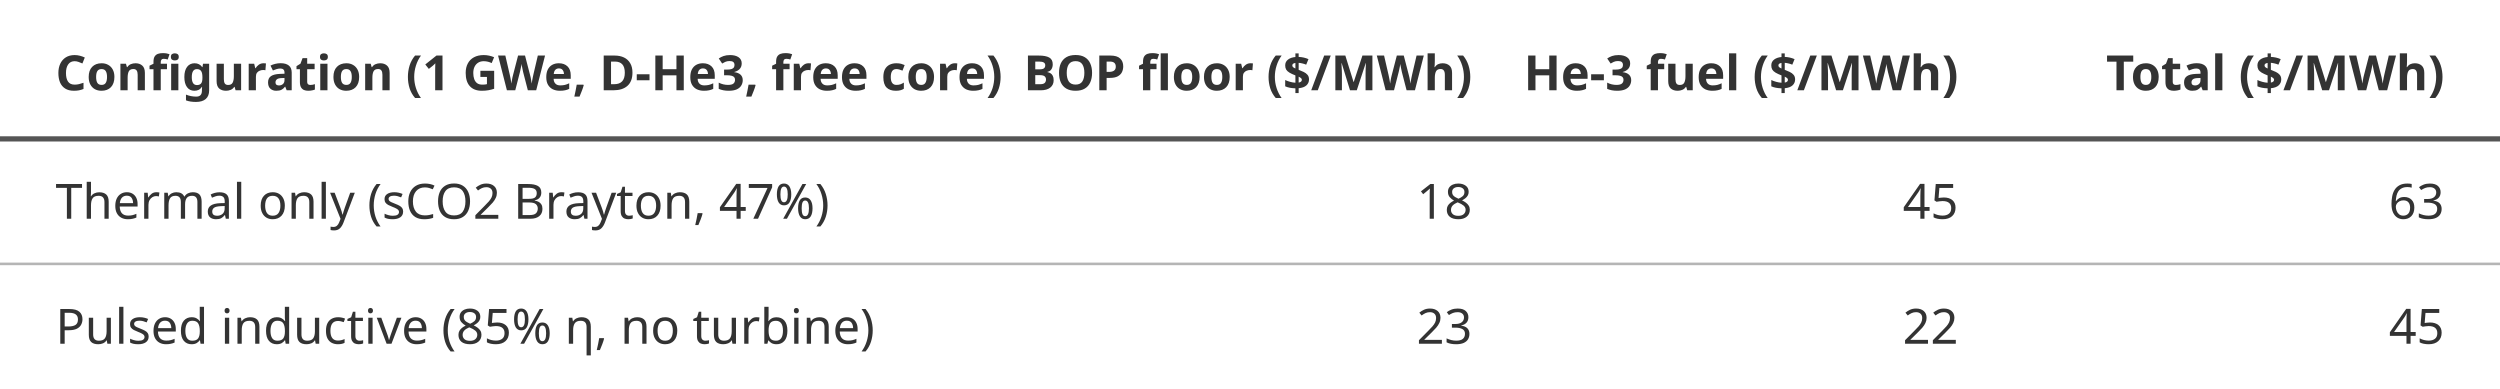
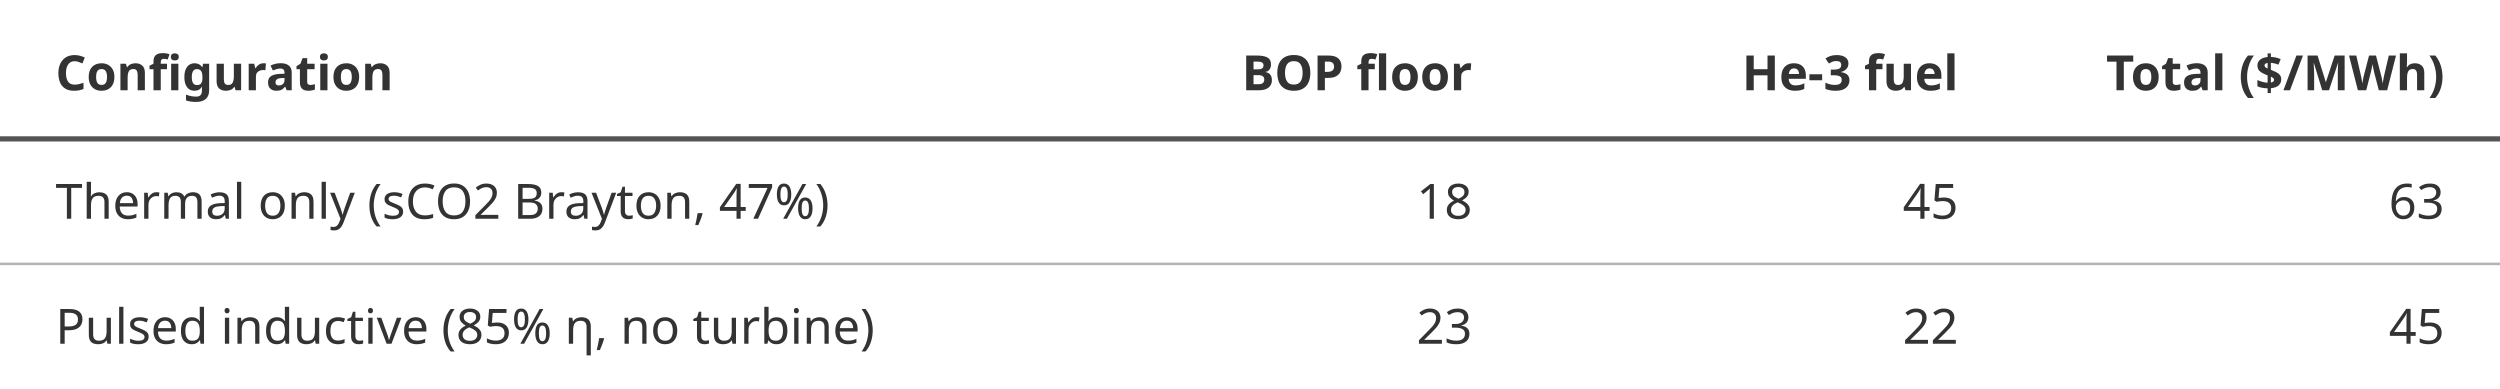
<svg xmlns="http://www.w3.org/2000/svg" viewBox="0 0 720 112" width="720" height="112">
  <defs>
    <style>
.t-text { fill: #333; font-family: sans-serif; font-size: 14px; }
.t-header { font-weight: 600; }
.t-line { stroke: #b5b5b5; stroke-width: 0.75; }
.t-hline { stroke: #555; stroke-width: 1.5; }
@media (prefers-color-scheme: dark) {
  .t-text { fill: #e0e0e0; }
  .t-line { stroke: #6a6a6a; }
  .t-hline { stroke: #bbb; }
}
</style>
  </defs>
  <line class="t-hline" x1="0" y1="40" x2="720" y2="40" />
  <line class="t-line" x1="0" y1="76" x2="720" y2="76" />
  <g class="t-text t-header">
-     <text x="16" y="26">Configuration (1 GWe, D-He3, free core)</text>
-     <text x="424" y="26" text-anchor="end">BOP floor ($/MWh)</text>
-     <text x="564" y="26" text-anchor="end">He-3 fuel ($/MWh)</text>
+     <text x="16" y="26">Configuration</text>
+     <text x="424" y="26" text-anchor="end">BOP floor</text>
+     <text x="564" y="26" text-anchor="end">He-3 fuel</text>
    <text x="704" y="26" text-anchor="end">Total ($/MWh)</text>
  </g>
  <g class="t-text">
    <text x="16" y="63">Thermal only (sCO2 Brayton, 47%)</text>
    <text x="424" y="63" text-anchor="end">18</text>
    <text x="564" y="63" text-anchor="end">45</text>
    <text x="704" y="63" text-anchor="end">63</text>
    <text x="16" y="99">Pulsed inductive (85% η, no turbine)</text>
    <text x="424" y="99" text-anchor="end">23</text>
    <text x="564" y="99" text-anchor="end">22</text>
    <text x="704" y="99" text-anchor="end">45</text>
  </g>
</svg>
